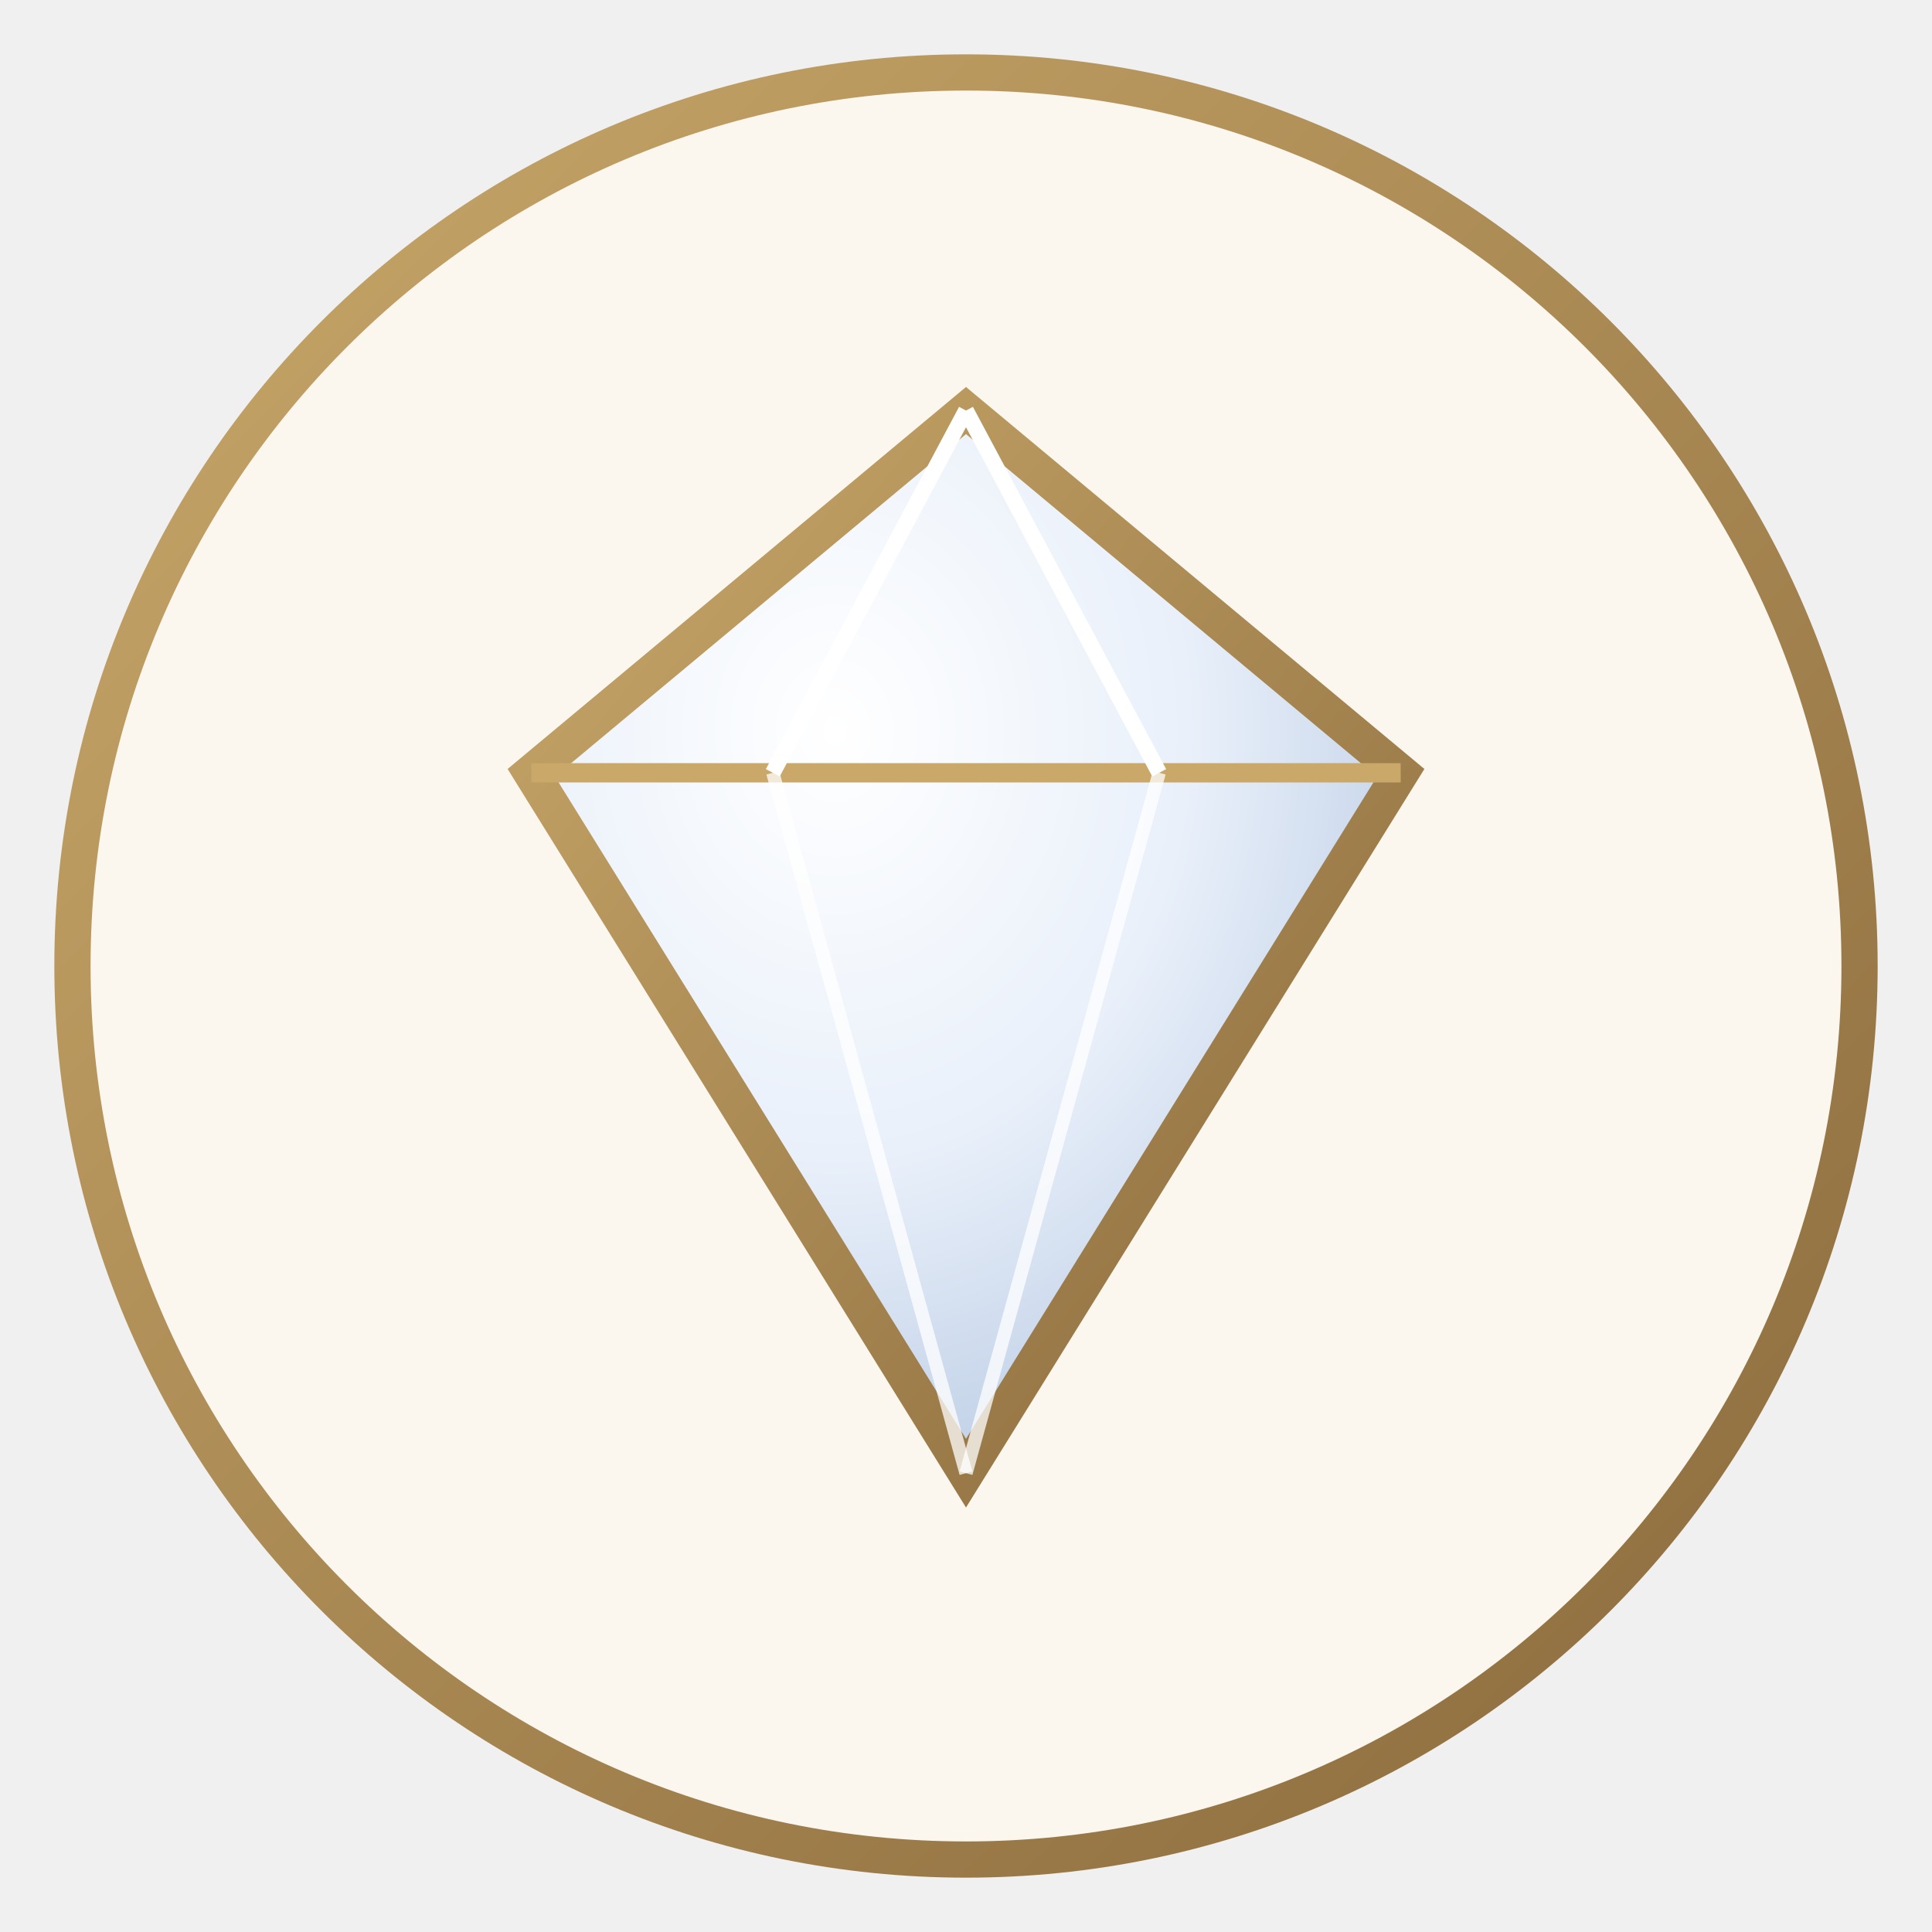
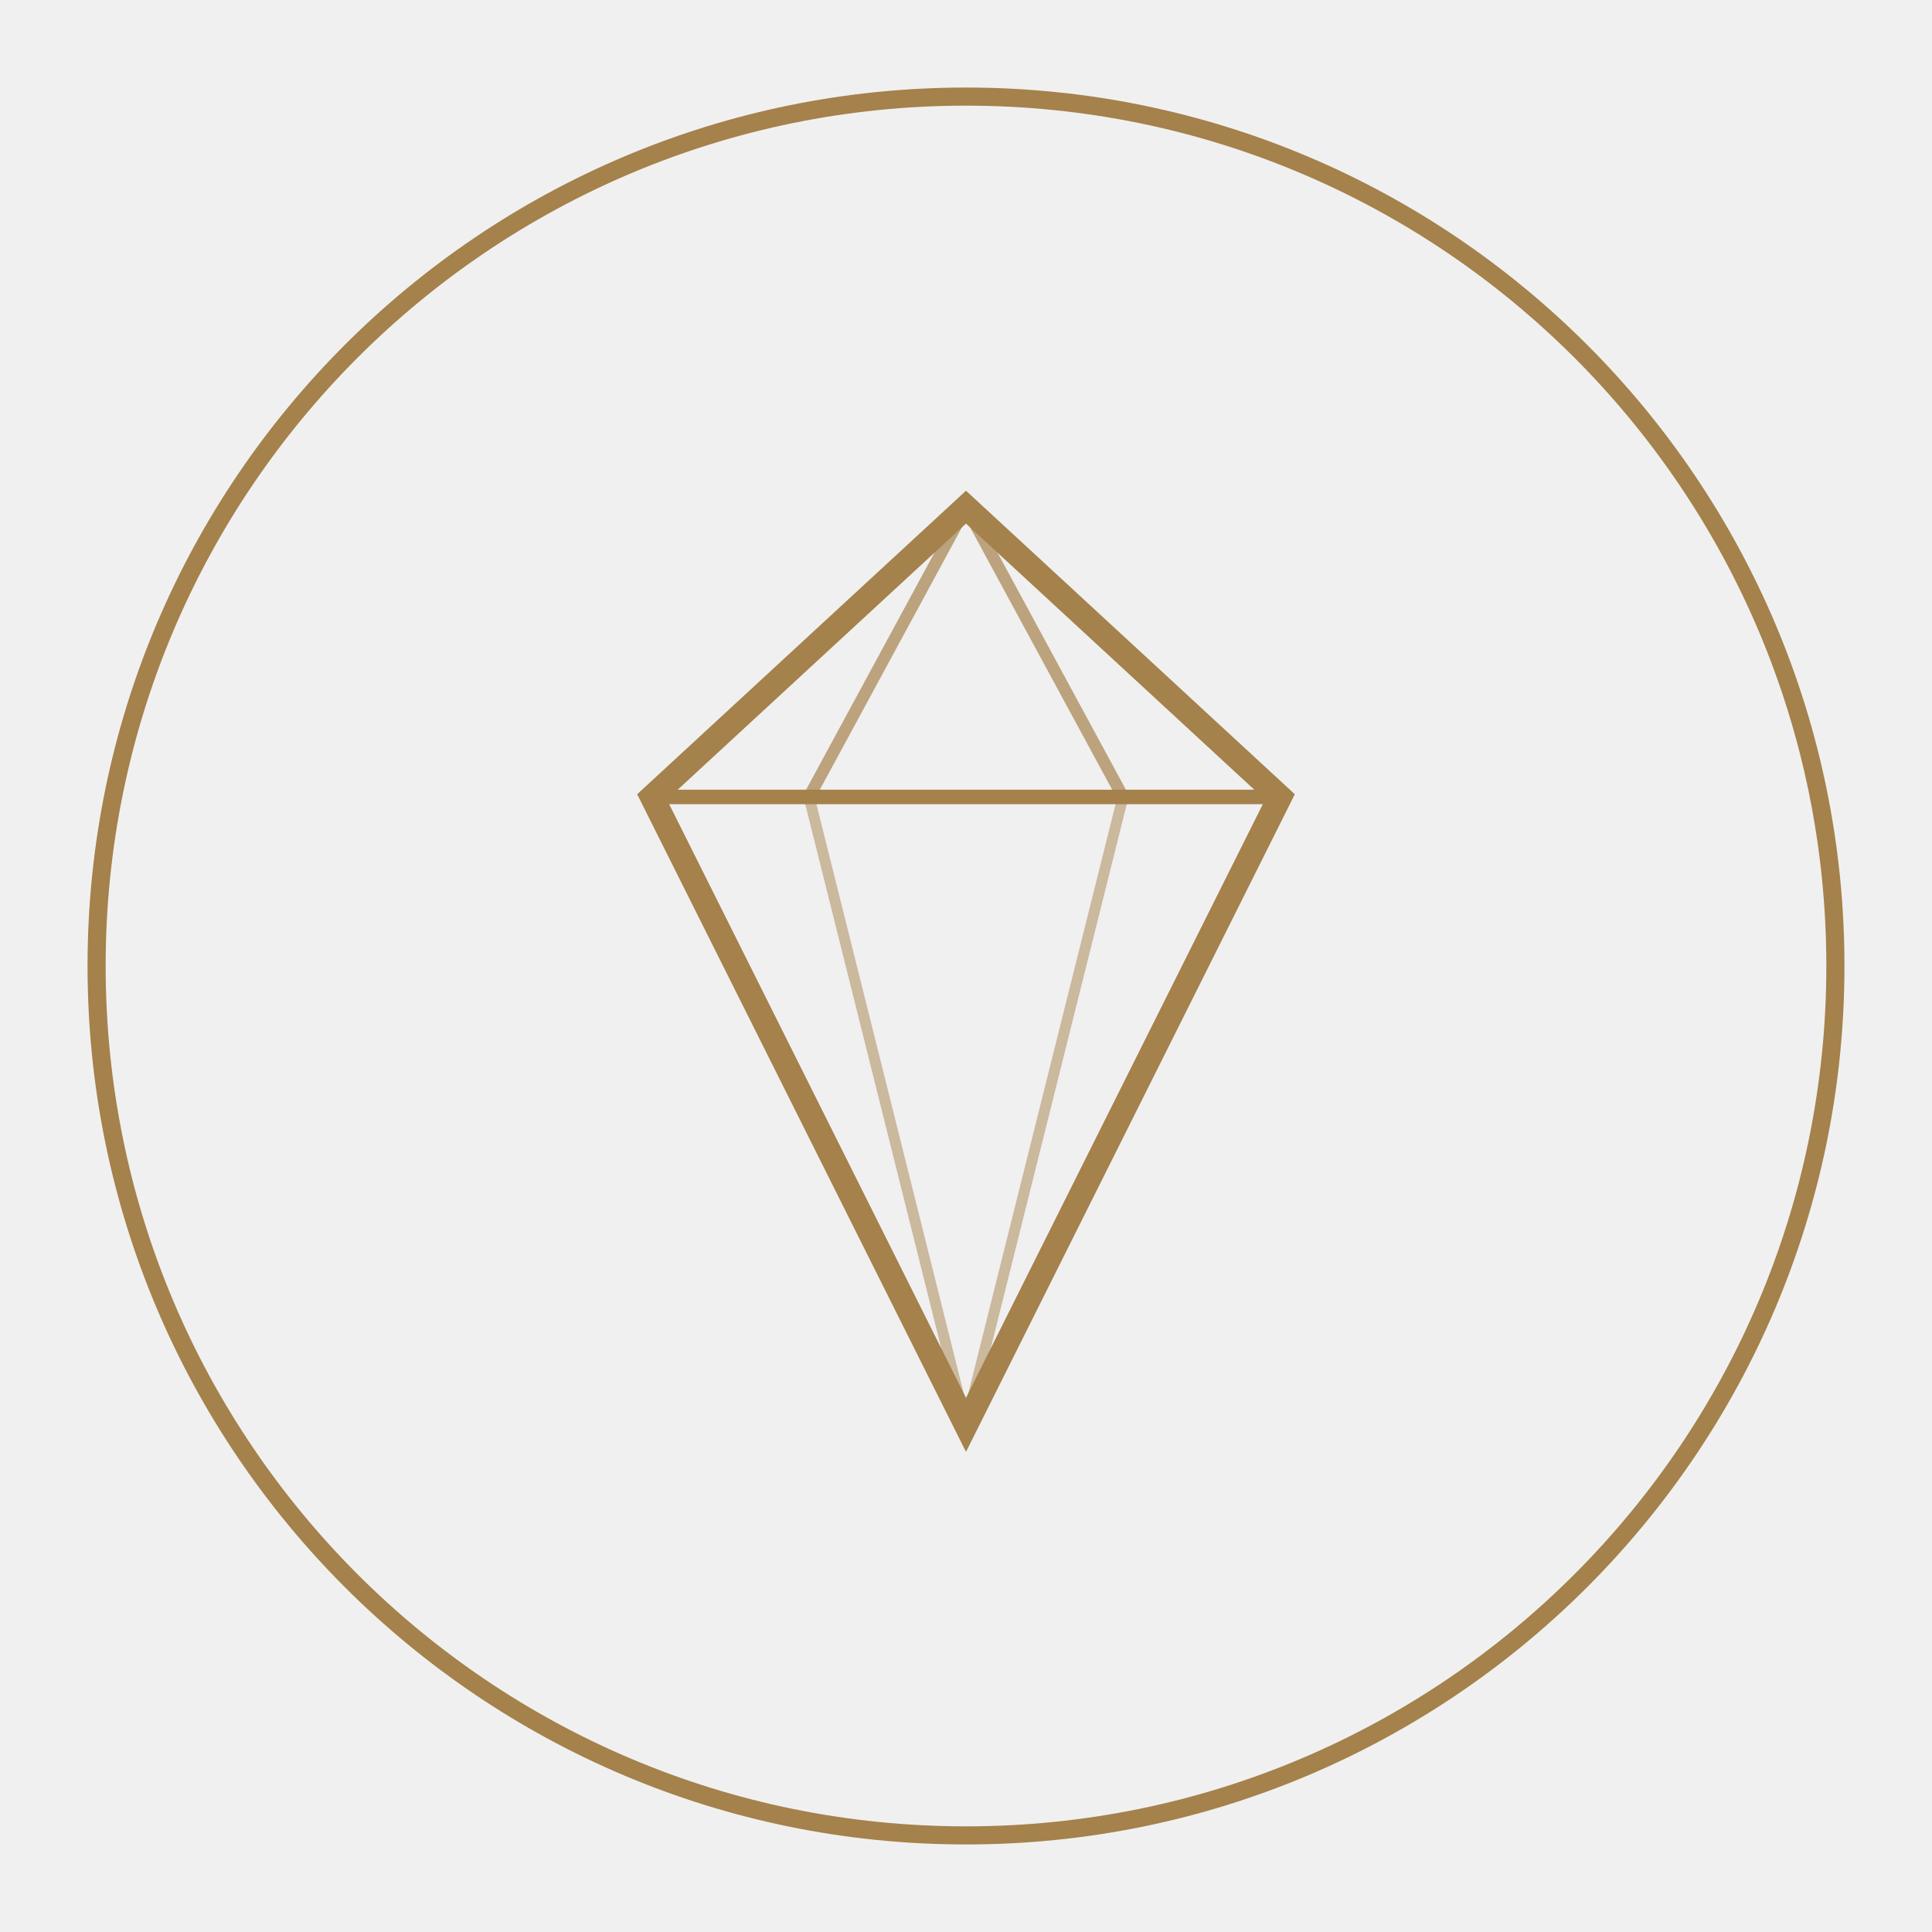
<svg xmlns="http://www.w3.org/2000/svg" viewBox="0 0 160 160">
-   <defs>
-     <linearGradient id="lg" x1="0" y1="0" x2="1" y2="1">
-       <stop offset="0" stop-color="#C9A86A" />
-       <stop offset="1" stop-color="#8A6A3C" />
-     </linearGradient>
-     <radialGradient id="dg" cx=".35" cy=".3" r=".9">
-       <stop offset="0" stop-color="#fff" />
-       <stop offset=".45" stop-color="#E9F0FA" />
-       <stop offset="1" stop-color="#A9BEDC" />
-     </radialGradient>
-   </defs>
-   <circle cx="80" cy="80" r="74" fill="#FBF7EF" stroke="url(#lg)" stroke-width="3" />
-   <polygon points="80,34 116,64 80,122 44,64" fill="url(#dg)" stroke="url(#lg)" stroke-width="3" />
-   <line x1="44" y1="64" x2="116" y2="64" stroke="#C9A86A" stroke-width="1.6" />
-   <line x1="80" y1="34" x2="64" y2="64" stroke="#fff" stroke-width="1.3" />
-   <line x1="80" y1="34" x2="96" y2="64" stroke="#fff" stroke-width="1.3" />
-   <line x1="64" y1="64" x2="80" y2="122" stroke="#fff" stroke-width="1.1" opacity=".75" />
-   <line x1="96" y1="64" x2="80" y2="122" stroke="#fff" stroke-width="1.1" opacity=".75" />
+   <circle cx="80" cy="80" r="72" fill="none" stroke="#A5814B" stroke-width="1.5" />
+   <g fill="none" stroke="#A5814B" stroke-width="2">
+     <polygon points="80,42 106,66 80,118 54,66" />
+     <line x1="54" y1="66" x2="106" y2="66" stroke-width="1.2" />
+     <line x1="80" y1="42" x2="67" y2="66" stroke-width="1" opacity=".7" />
+     <line x1="80" y1="42" x2="93" y2="66" stroke-width="1" opacity=".7" />
+     <line x1="67" y1="66" x2="80" y2="118" stroke-width=".9" opacity=".5" />
+     <line x1="93" y1="66" x2="80" y2="118" stroke-width=".9" opacity=".5" />
+   </g>
</svg>
